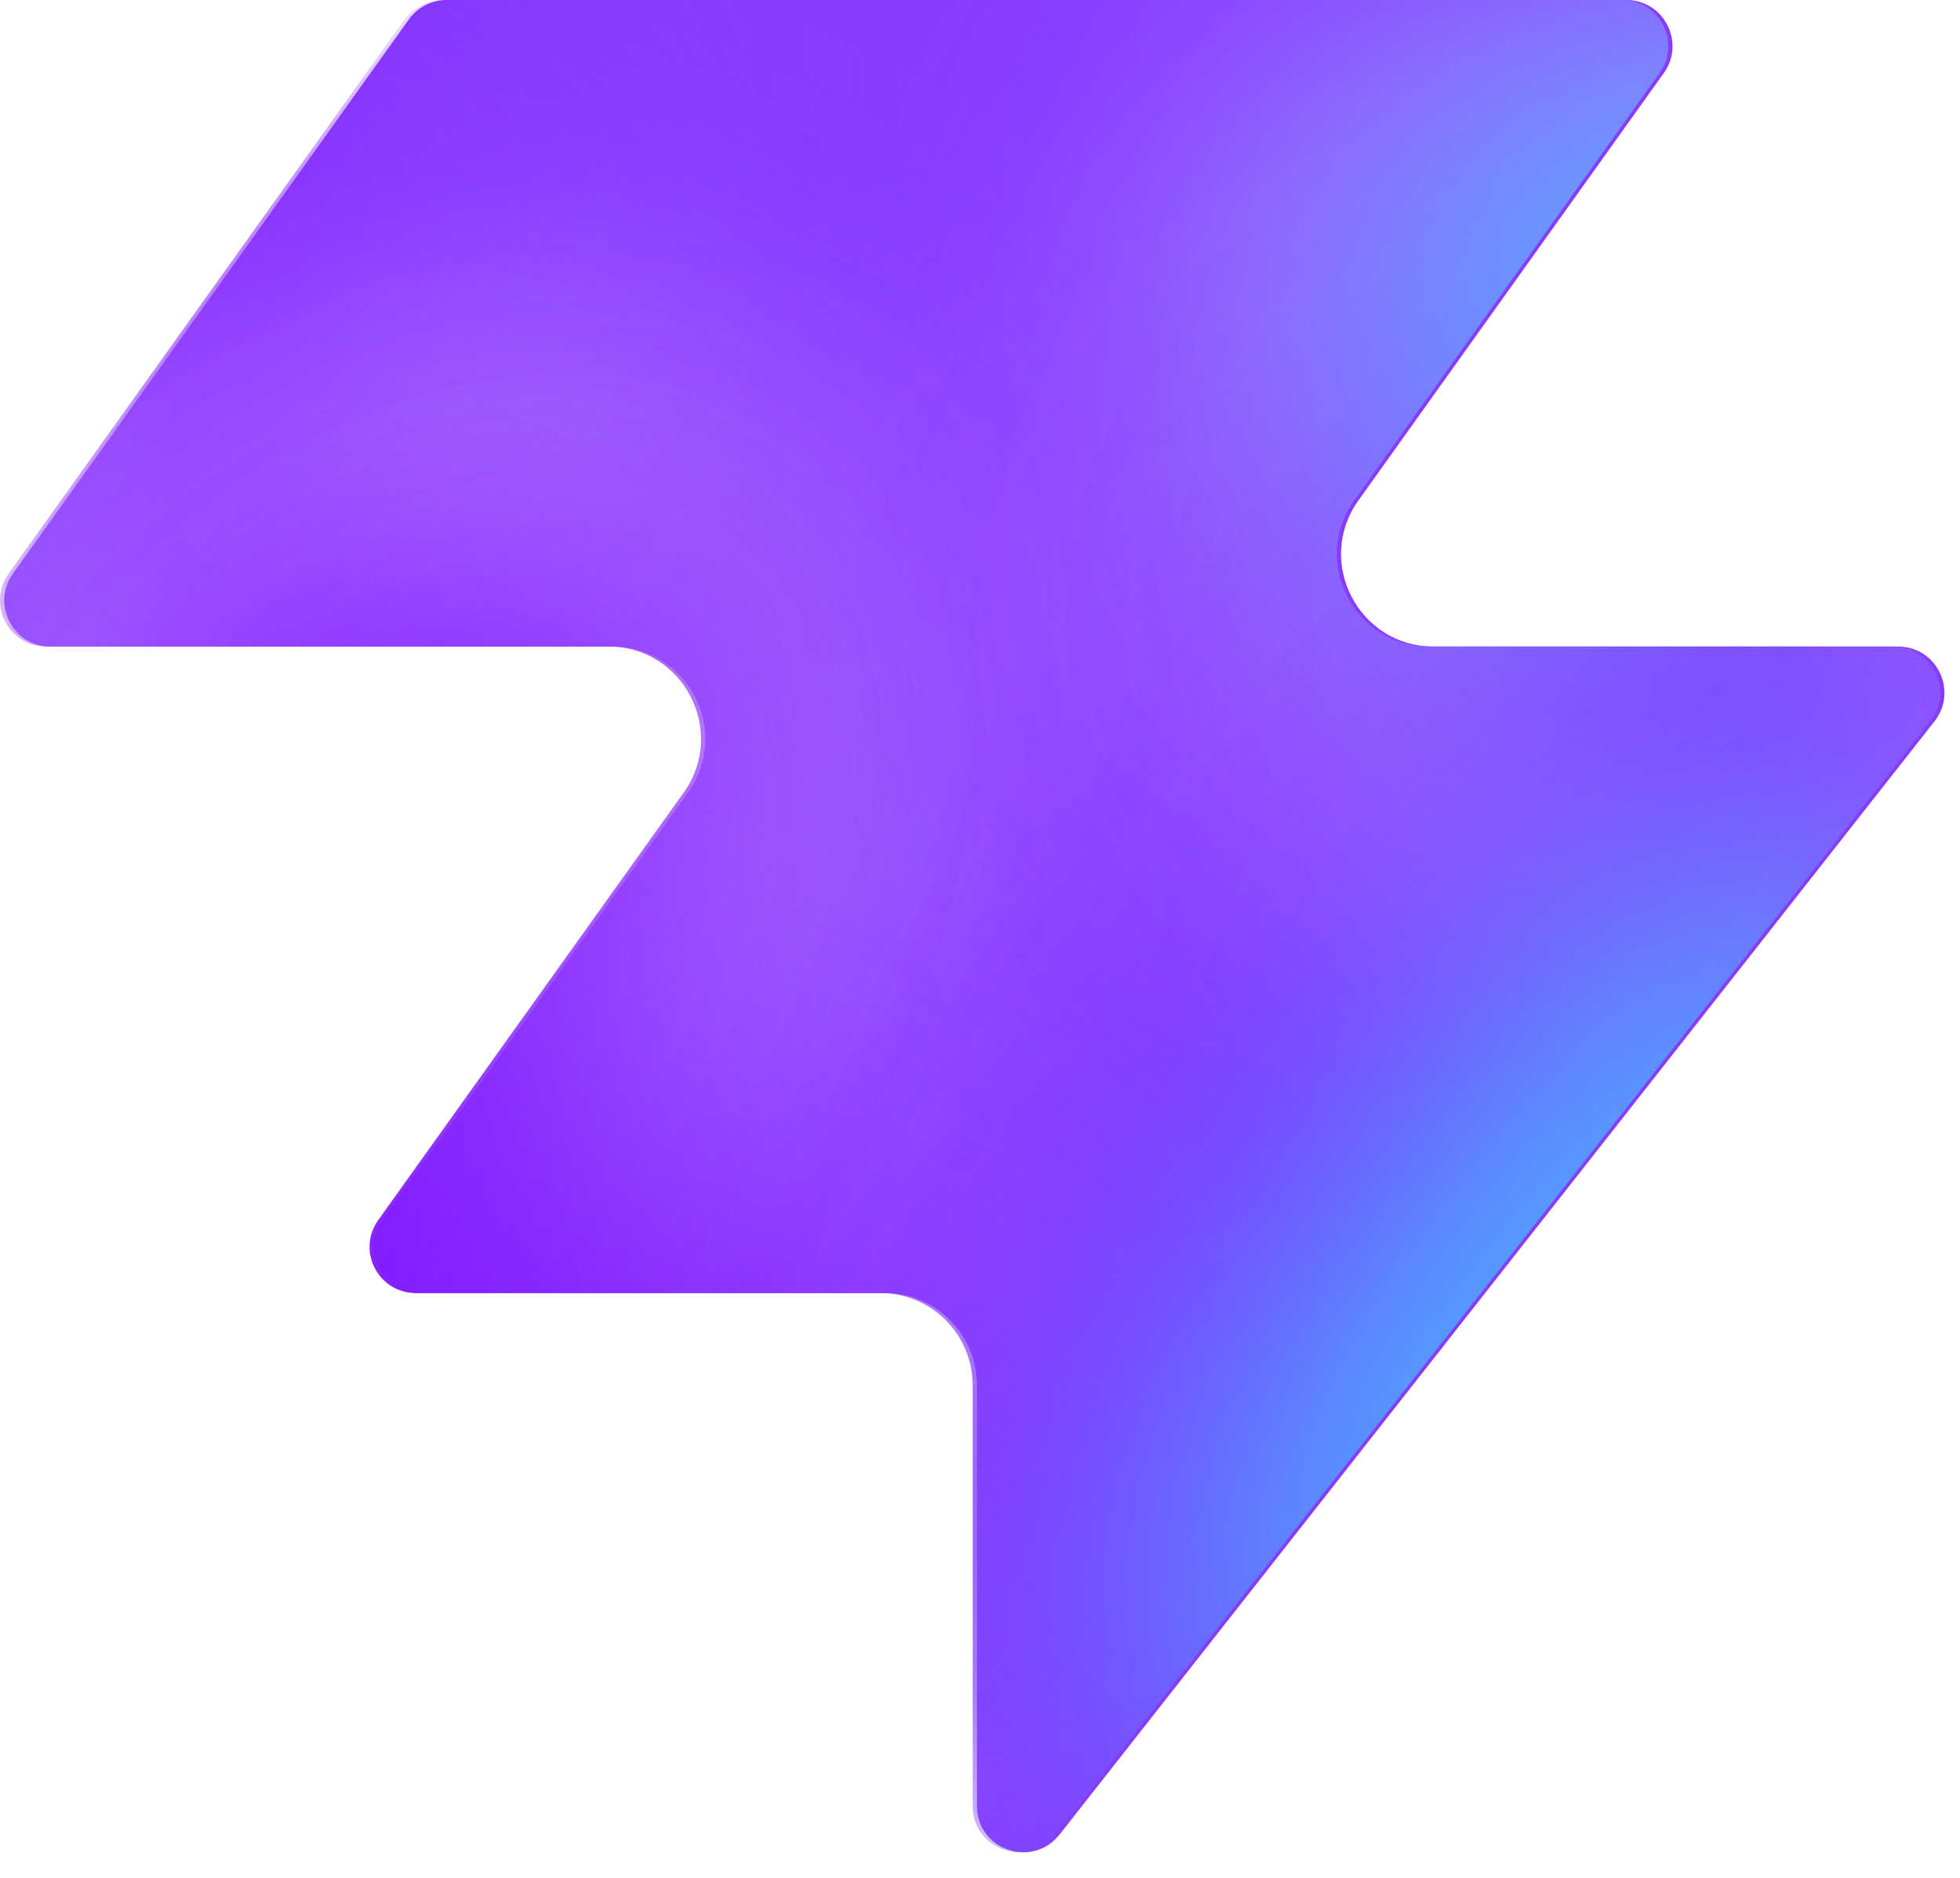
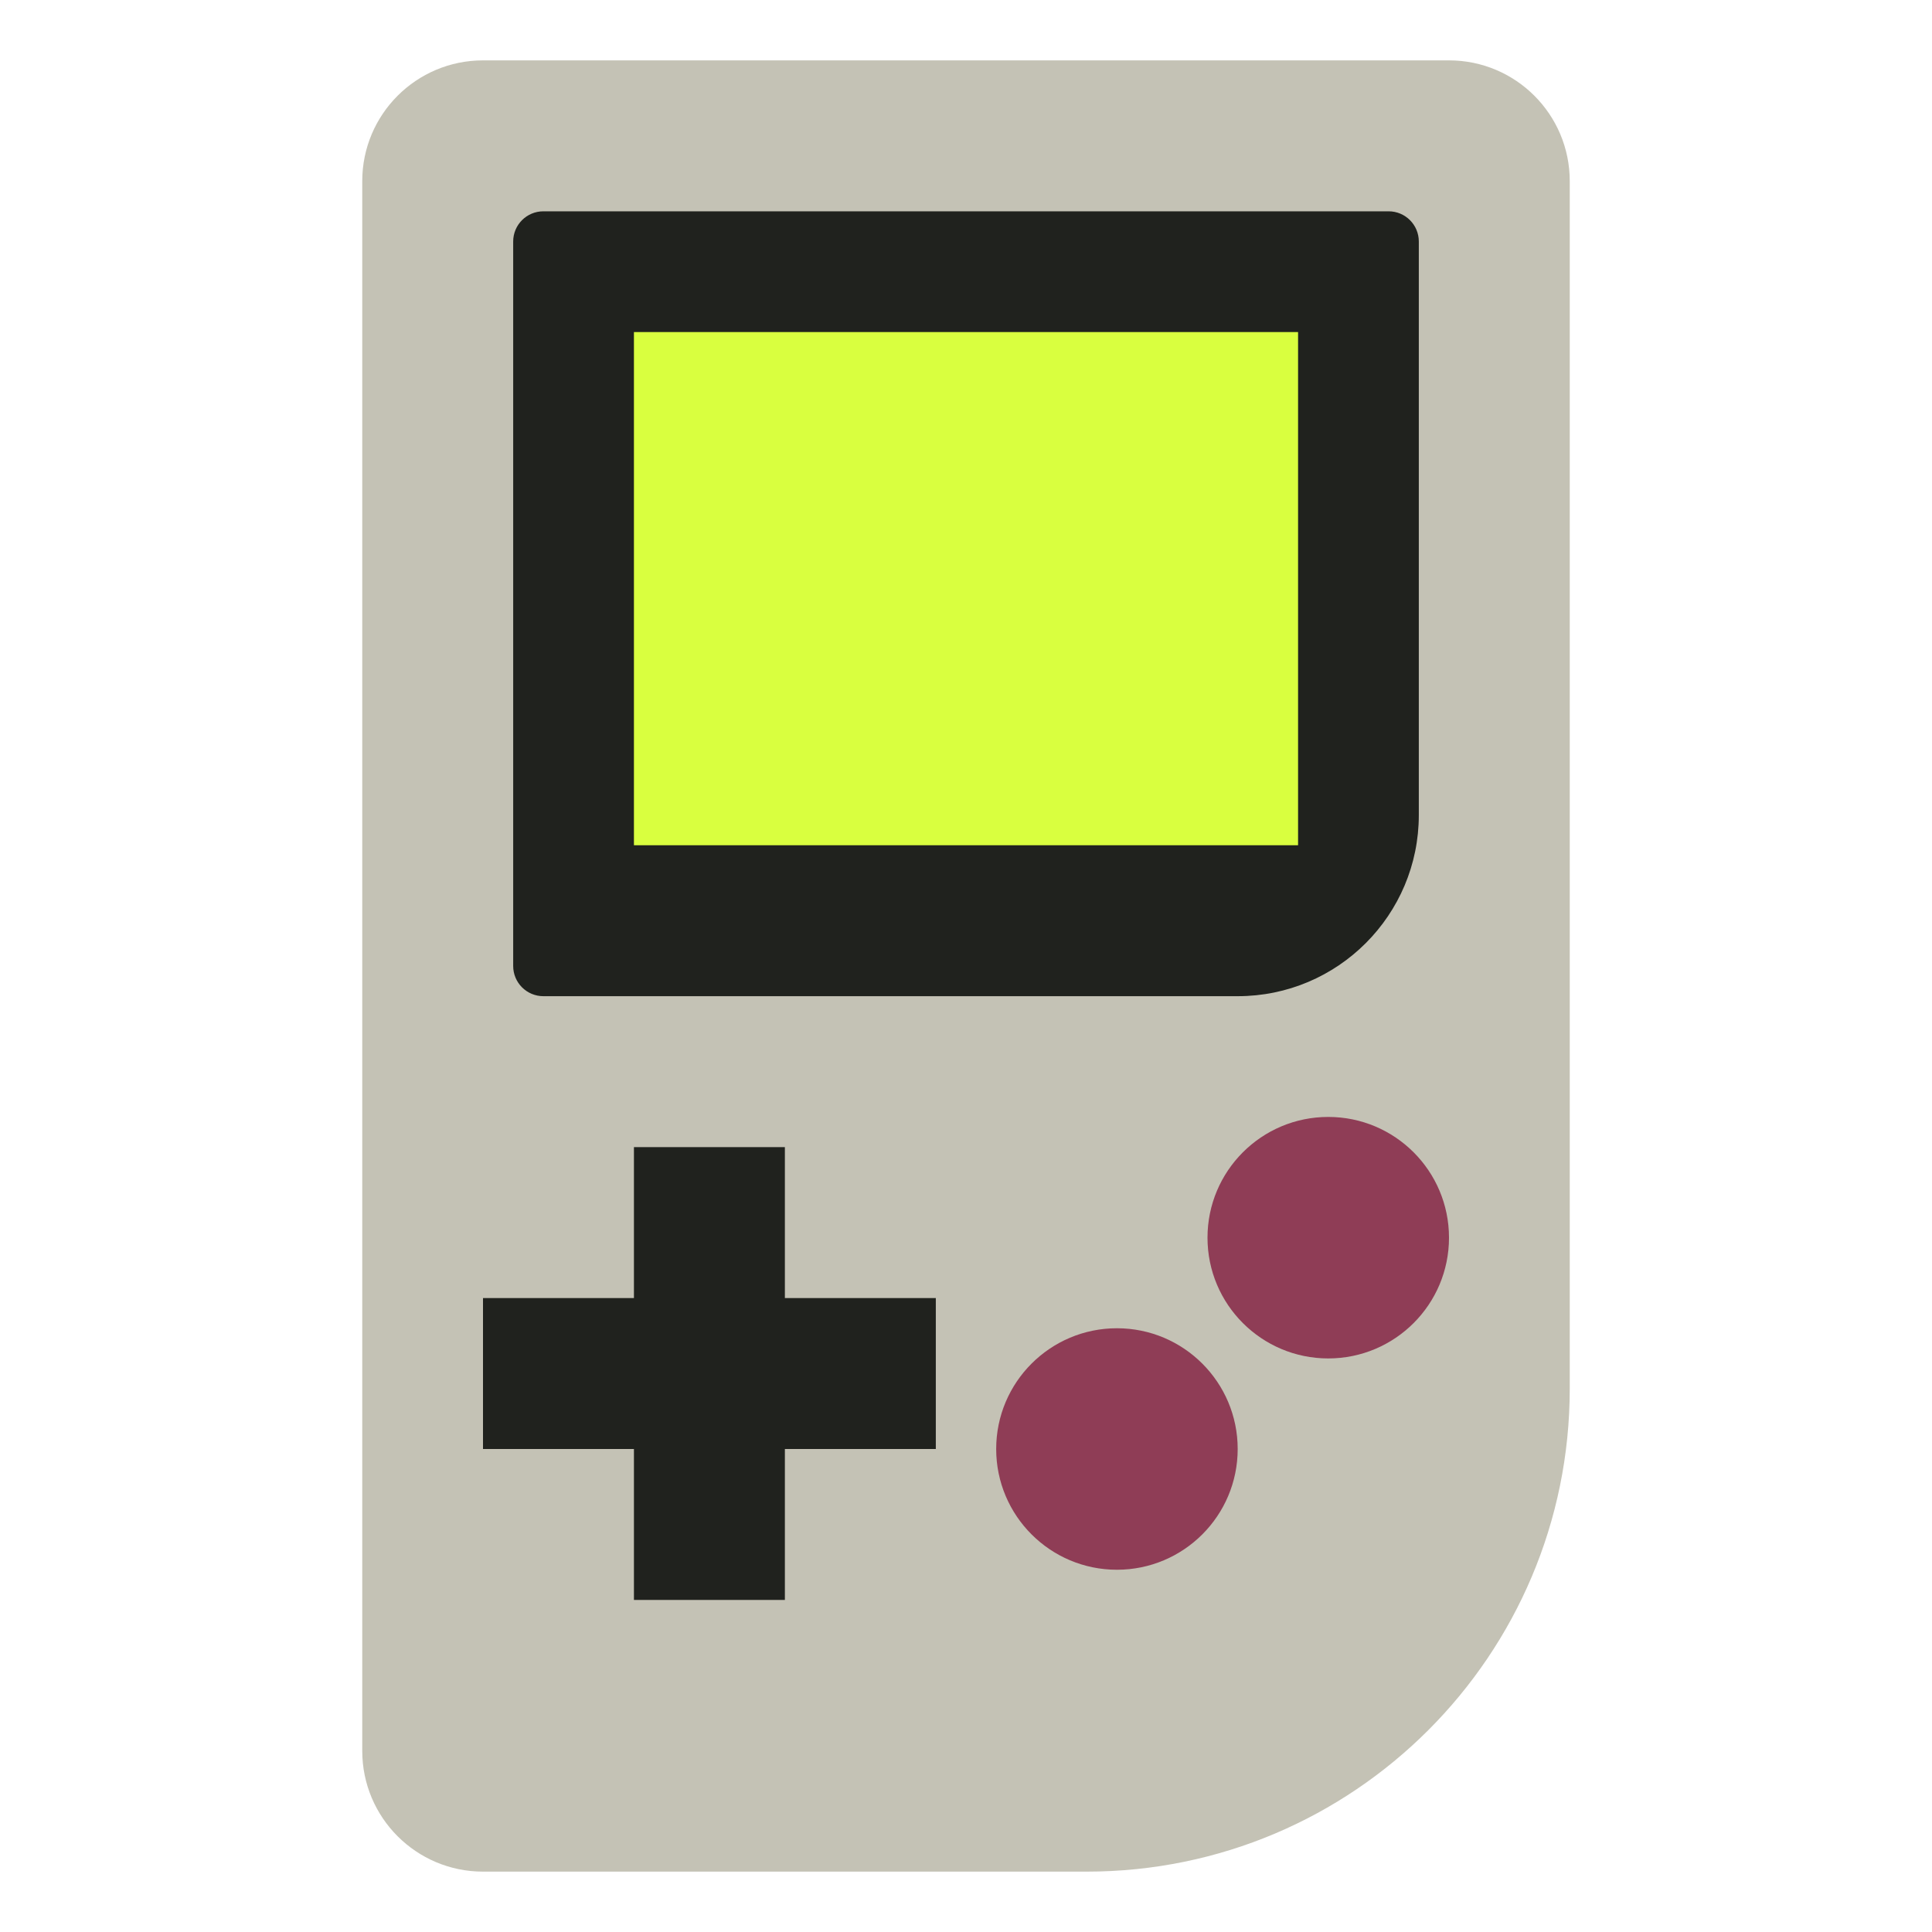
- <svg xmlns="http://www.w3.org/2000/svg" width="48" height="46" fill="none" viewBox="0 0 48 46">
-   <path fill="#863bff" d="M25.946 44.938c-.664.845-2.021.375-2.021-.698V33.937a2.26 2.26 0 0 0-2.262-2.262H10.287c-.92 0-1.456-1.04-.92-1.788l7.48-10.471c1.07-1.497 0-3.578-1.842-3.578H1.237c-.92 0-1.456-1.04-.92-1.788L10.013.474c.214-.297.556-.474.92-.474h28.894c.92 0 1.456 1.04.92 1.788l-7.48 10.471c-1.07 1.498 0 3.579 1.842 3.579h11.377c.943 0 1.473 1.088.89 1.83L25.947 44.94z" style="fill:#863bff;fill:color(display-p3 .525 .23 1);fill-opacity:1" />
-   <mask id="a" width="48" height="46" x="0" y="0" maskUnits="userSpaceOnUse" style="mask-type:alpha">
-     <path fill="#000" d="M25.842 44.938c-.664.844-2.021.375-2.021-.698V33.937a2.26 2.26 0 0 0-2.262-2.262H10.183c-.92 0-1.456-1.04-.92-1.788l7.48-10.471c1.07-1.498 0-3.579-1.842-3.579H1.133c-.92 0-1.456-1.04-.92-1.787L9.91.473c.214-.297.556-.474.92-.474h28.894c.92 0 1.456 1.04.92 1.788l-7.48 10.471c-1.07 1.498 0 3.578 1.842 3.578h11.377c.943 0 1.473 1.088.89 1.832L25.843 44.94z" style="fill:#000;fill-opacity:1" />
-   </mask>
-   <g mask="url(#a)">
-     <g filter="url(#b)">
-       <ellipse cx="5.508" cy="14.704" fill="#ede6ff" rx="5.508" ry="14.704" style="fill:#ede6ff;fill:color(display-p3 .927 .903 1);fill-opacity:1" transform="matrix(.00324 1 1 -.00324 -4.47 31.516)" />
-     </g>
-     <g filter="url(#c)">
-       <ellipse cx="10.399" cy="29.851" fill="#ede6ff" rx="10.399" ry="29.851" style="fill:#ede6ff;fill:color(display-p3 .927 .903 1);fill-opacity:1" transform="matrix(.00324 1 1 -.00324 -39.328 7.883)" />
-     </g>
-     <g filter="url(#d)">
-       <ellipse cx="5.508" cy="30.487" fill="#7e14ff" rx="5.508" ry="30.487" style="fill:#7e14ff;fill:color(display-p3 .492 .077 1);fill-opacity:1" transform="rotate(89.814 -25.913 -14.639)scale(1 -1)" />
-     </g>
-     <g filter="url(#e)">
-       <ellipse cx="5.508" cy="30.599" fill="#7e14ff" rx="5.508" ry="30.599" style="fill:#7e14ff;fill:color(display-p3 .492 .077 1);fill-opacity:1" transform="rotate(89.814 -32.644 -3.334)scale(1 -1)" />
-     </g>
-     <g filter="url(#f)">
-       <ellipse cx="5.508" cy="30.599" fill="#7e14ff" rx="5.508" ry="30.599" style="fill:#7e14ff;fill:color(display-p3 .492 .077 1);fill-opacity:1" transform="matrix(.00324 1 1 -.00324 -34.34 30.47)" />
-     </g>
-     <g filter="url(#g)">
-       <ellipse cx="14.072" cy="22.078" fill="#ede6ff" rx="14.072" ry="22.078" style="fill:#ede6ff;fill:color(display-p3 .927 .903 1);fill-opacity:1" transform="rotate(93.35 24.506 48.493)scale(-1 1)" />
-     </g>
-     <g filter="url(#h)">
-       <ellipse cx="3.47" cy="21.501" fill="#7e14ff" rx="3.47" ry="21.501" style="fill:#7e14ff;fill:color(display-p3 .492 .077 1);fill-opacity:1" transform="rotate(89.009 28.708 47.59)scale(-1 1)" />
-     </g>
-     <g filter="url(#i)">
-       <ellipse cx="3.47" cy="21.501" fill="#7e14ff" rx="3.47" ry="21.501" style="fill:#7e14ff;fill:color(display-p3 .492 .077 1);fill-opacity:1" transform="rotate(89.009 28.708 47.59)scale(-1 1)" />
-     </g>
-     <g filter="url(#j)">
-       <ellipse cx=".387" cy="8.972" fill="#7e14ff" rx="4.407" ry="29.108" style="fill:#7e14ff;fill:color(display-p3 .492 .077 1);fill-opacity:1" transform="rotate(39.51 .387 8.972)" />
-     </g>
-     <g filter="url(#k)">
-       <ellipse cx="47.523" cy="-6.092" fill="#7e14ff" rx="4.407" ry="29.108" style="fill:#7e14ff;fill:color(display-p3 .492 .077 1);fill-opacity:1" transform="rotate(37.892 47.523 -6.092)" />
-     </g>
-     <g filter="url(#l)">
-       <ellipse cx="41.412" cy="6.333" fill="#47bfff" rx="5.971" ry="9.665" style="fill:#47bfff;fill:color(display-p3 .28 .748 1);fill-opacity:1" transform="rotate(37.892 41.412 6.333)" />
-     </g>
-     <g filter="url(#m)">
-       <ellipse cx="-1.879" cy="38.332" fill="#7e14ff" rx="4.407" ry="29.108" style="fill:#7e14ff;fill:color(display-p3 .492 .077 1);fill-opacity:1" transform="rotate(37.892 -1.88 38.332)" />
-     </g>
-     <g filter="url(#n)">
-       <ellipse cx="-1.879" cy="38.332" fill="#7e14ff" rx="4.407" ry="29.108" style="fill:#7e14ff;fill:color(display-p3 .492 .077 1);fill-opacity:1" transform="rotate(37.892 -1.88 38.332)" />
-     </g>
-     <g filter="url(#o)">
-       <ellipse cx="35.651" cy="29.907" fill="#7e14ff" rx="4.407" ry="29.108" style="fill:#7e14ff;fill:color(display-p3 .492 .077 1);fill-opacity:1" transform="rotate(37.892 35.651 29.907)" />
-     </g>
-     <g filter="url(#p)">
-       <ellipse cx="38.418" cy="32.4" fill="#47bfff" rx="5.971" ry="15.297" style="fill:#47bfff;fill:color(display-p3 .28 .748 1);fill-opacity:1" transform="rotate(37.892 38.418 32.4)" />
-     </g>
-   </g>
-   <defs>
-     <filter id="b" width="60.045" height="41.654" x="-19.77" y="16.149" color-interpolation-filters="sRGB" filterUnits="userSpaceOnUse">
-       <feFlood flood-opacity="0" result="BackgroundImageFix" />
-       <feBlend in="SourceGraphic" in2="BackgroundImageFix" result="shape" />
-       <feGaussianBlur result="effect1_foregroundBlur_2002_17158" stdDeviation="7.659" />
-     </filter>
-     <filter id="c" width="90.34" height="51.437" x="-54.613" y="-7.533" color-interpolation-filters="sRGB" filterUnits="userSpaceOnUse">
-       <feFlood flood-opacity="0" result="BackgroundImageFix" />
-       <feBlend in="SourceGraphic" in2="BackgroundImageFix" result="shape" />
-       <feGaussianBlur result="effect1_foregroundBlur_2002_17158" stdDeviation="7.659" />
-     </filter>
-     <filter id="d" width="79.355" height="29.4" x="-49.64" y="2.03" color-interpolation-filters="sRGB" filterUnits="userSpaceOnUse">
-       <feFlood flood-opacity="0" result="BackgroundImageFix" />
-       <feBlend in="SourceGraphic" in2="BackgroundImageFix" result="shape" />
-       <feGaussianBlur result="effect1_foregroundBlur_2002_17158" stdDeviation="4.596" />
-     </filter>
-     <filter id="e" width="79.579" height="29.4" x="-45.045" y="20.029" color-interpolation-filters="sRGB" filterUnits="userSpaceOnUse">
-       <feFlood flood-opacity="0" result="BackgroundImageFix" />
-       <feBlend in="SourceGraphic" in2="BackgroundImageFix" result="shape" />
-       <feGaussianBlur result="effect1_foregroundBlur_2002_17158" stdDeviation="4.596" />
-     </filter>
-     <filter id="f" width="79.579" height="29.4" x="-43.513" y="21.178" color-interpolation-filters="sRGB" filterUnits="userSpaceOnUse">
-       <feFlood flood-opacity="0" result="BackgroundImageFix" />
-       <feBlend in="SourceGraphic" in2="BackgroundImageFix" result="shape" />
-       <feGaussianBlur result="effect1_foregroundBlur_2002_17158" stdDeviation="4.596" />
-     </filter>
-     <filter id="g" width="74.749" height="58.852" x="15.756" y="-17.901" color-interpolation-filters="sRGB" filterUnits="userSpaceOnUse">
-       <feFlood flood-opacity="0" result="BackgroundImageFix" />
-       <feBlend in="SourceGraphic" in2="BackgroundImageFix" result="shape" />
-       <feGaussianBlur result="effect1_foregroundBlur_2002_17158" stdDeviation="7.659" />
-     </filter>
-     <filter id="h" width="61.377" height="25.362" x="23.548" y="2.284" color-interpolation-filters="sRGB" filterUnits="userSpaceOnUse">
-       <feFlood flood-opacity="0" result="BackgroundImageFix" />
-       <feBlend in="SourceGraphic" in2="BackgroundImageFix" result="shape" />
-       <feGaussianBlur result="effect1_foregroundBlur_2002_17158" stdDeviation="4.596" />
-     </filter>
-     <filter id="i" width="61.377" height="25.362" x="23.548" y="2.284" color-interpolation-filters="sRGB" filterUnits="userSpaceOnUse">
-       <feFlood flood-opacity="0" result="BackgroundImageFix" />
-       <feBlend in="SourceGraphic" in2="BackgroundImageFix" result="shape" />
-       <feGaussianBlur result="effect1_foregroundBlur_2002_17158" stdDeviation="4.596" />
-     </filter>
-     <filter id="j" width="56.045" height="63.649" x="-27.636" y="-22.853" color-interpolation-filters="sRGB" filterUnits="userSpaceOnUse">
-       <feFlood flood-opacity="0" result="BackgroundImageFix" />
-       <feBlend in="SourceGraphic" in2="BackgroundImageFix" result="shape" />
-       <feGaussianBlur result="effect1_foregroundBlur_2002_17158" stdDeviation="4.596" />
-     </filter>
-     <filter id="k" width="54.814" height="64.646" x="20.116" y="-38.415" color-interpolation-filters="sRGB" filterUnits="userSpaceOnUse">
-       <feFlood flood-opacity="0" result="BackgroundImageFix" />
-       <feBlend in="SourceGraphic" in2="BackgroundImageFix" result="shape" />
-       <feGaussianBlur result="effect1_foregroundBlur_2002_17158" stdDeviation="4.596" />
-     </filter>
-     <filter id="l" width="33.541" height="35.313" x="24.641" y="-11.323" color-interpolation-filters="sRGB" filterUnits="userSpaceOnUse">
-       <feFlood flood-opacity="0" result="BackgroundImageFix" />
-       <feBlend in="SourceGraphic" in2="BackgroundImageFix" result="shape" />
-       <feGaussianBlur result="effect1_foregroundBlur_2002_17158" stdDeviation="4.596" />
-     </filter>
-     <filter id="m" width="54.814" height="64.646" x="-29.286" y="6.009" color-interpolation-filters="sRGB" filterUnits="userSpaceOnUse">
-       <feFlood flood-opacity="0" result="BackgroundImageFix" />
-       <feBlend in="SourceGraphic" in2="BackgroundImageFix" result="shape" />
-       <feGaussianBlur result="effect1_foregroundBlur_2002_17158" stdDeviation="4.596" />
-     </filter>
-     <filter id="n" width="54.814" height="64.646" x="-29.286" y="6.009" color-interpolation-filters="sRGB" filterUnits="userSpaceOnUse">
-       <feFlood flood-opacity="0" result="BackgroundImageFix" />
-       <feBlend in="SourceGraphic" in2="BackgroundImageFix" result="shape" />
-       <feGaussianBlur result="effect1_foregroundBlur_2002_17158" stdDeviation="4.596" />
-     </filter>
-     <filter id="o" width="54.814" height="64.646" x="8.244" y="-2.416" color-interpolation-filters="sRGB" filterUnits="userSpaceOnUse">
-       <feFlood flood-opacity="0" result="BackgroundImageFix" />
-       <feBlend in="SourceGraphic" in2="BackgroundImageFix" result="shape" />
-       <feGaussianBlur result="effect1_foregroundBlur_2002_17158" stdDeviation="4.596" />
-     </filter>
-     <filter id="p" width="39.409" height="43.623" x="18.713" y="10.588" color-interpolation-filters="sRGB" filterUnits="userSpaceOnUse">
-       <feFlood flood-opacity="0" result="BackgroundImageFix" />
-       <feBlend in="SourceGraphic" in2="BackgroundImageFix" result="shape" />
-       <feGaussianBlur result="effect1_foregroundBlur_2002_17158" stdDeviation="4.596" />
-     </filter>
-   </defs>
+ <svg xmlns="http://www.w3.org/2000/svg" viewBox="0 0 32 32">
+   <path fill="#c4c2b5" d="M8 1h16a2 2 0 0 1 2 2v20a8 8 0 0 1-8 8H8a2 2 0 0 1-2-2V3a2 2 0 0 1 2-2Z" />
+   <path fill="#20221e" d="M9 3.5h14a.5.5 0 0 1 .5.5v9.500a3 3 0 0 1-3 3H9a.5.5 0 0 1-.5-.5V4a.5.5 0 0 1 .5-.5Z" />
+   <rect width="11" height="8.500" x="10.500" y="5.500" fill="#d9ff3f" />
+   <path fill="#20221e" d="M10.500 19h2.500v2.500h2.500V24H13v2.500h-2.500V24H8v-2.500h2.500Z" />
+   <circle cx="22" cy="20.500" r="2" fill="#8f3d56" />
+   <circle cx="18.500" cy="24" r="2" fill="#8f3d56" />
</svg>
